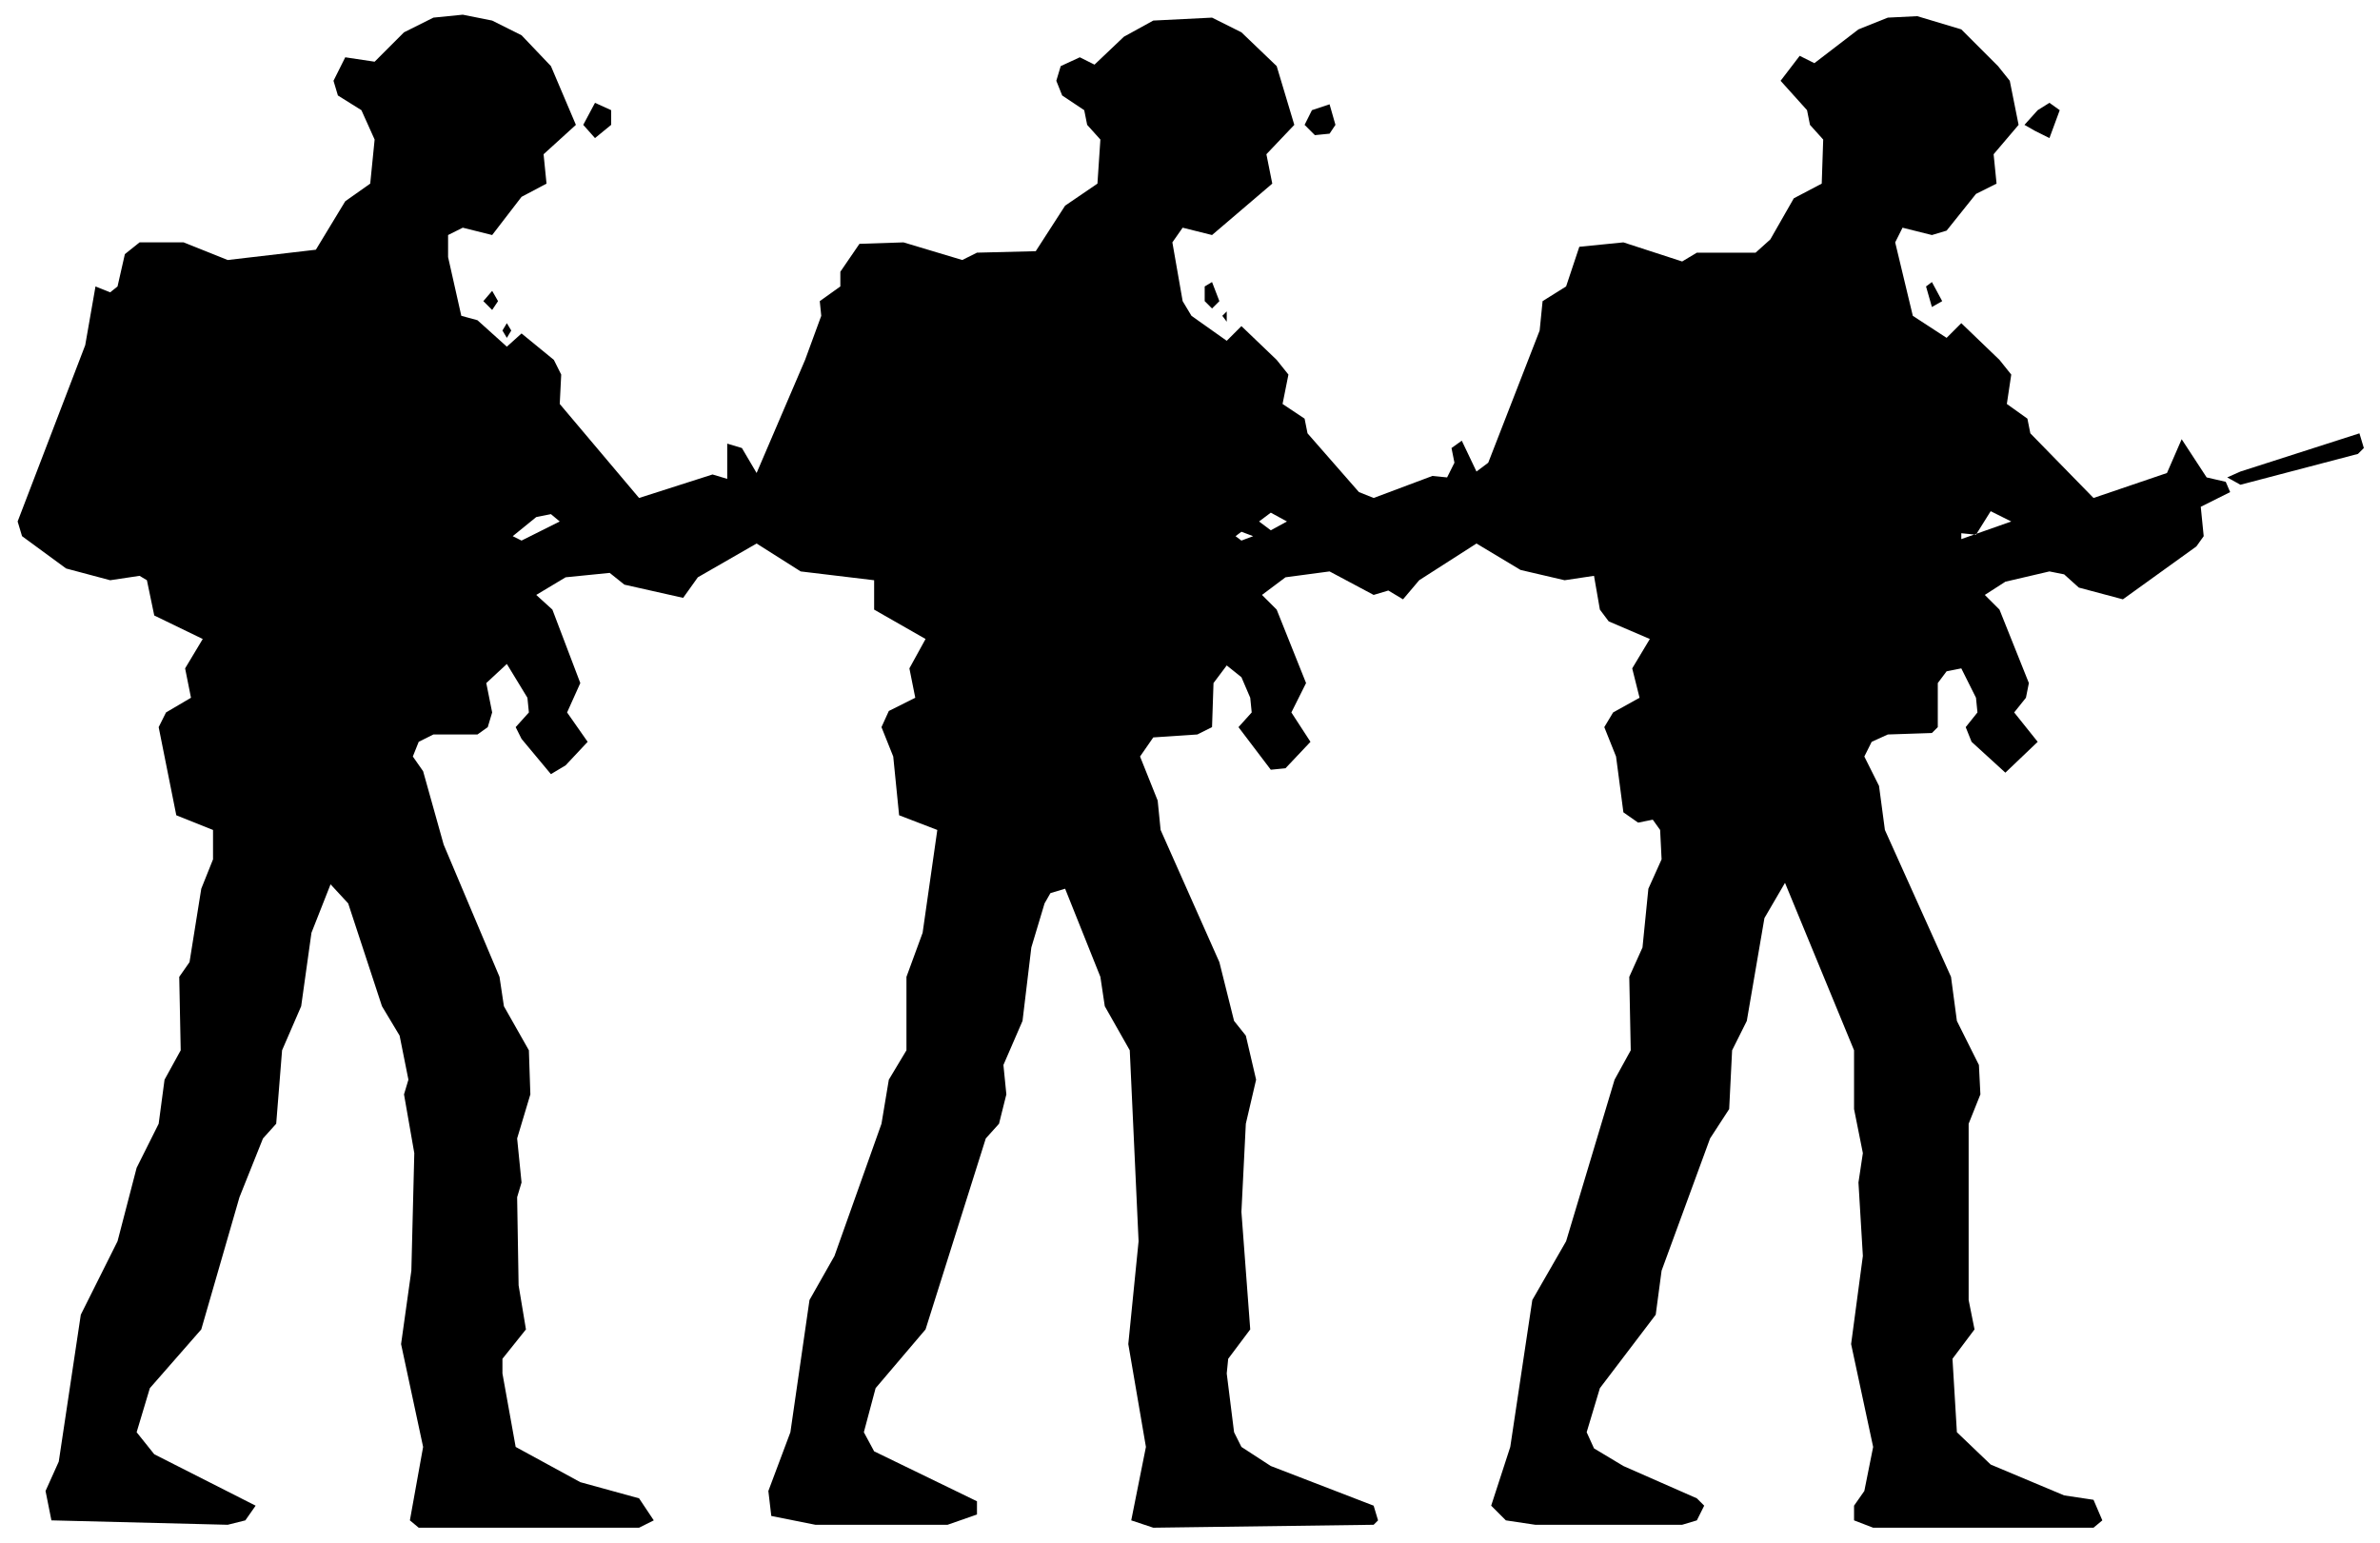
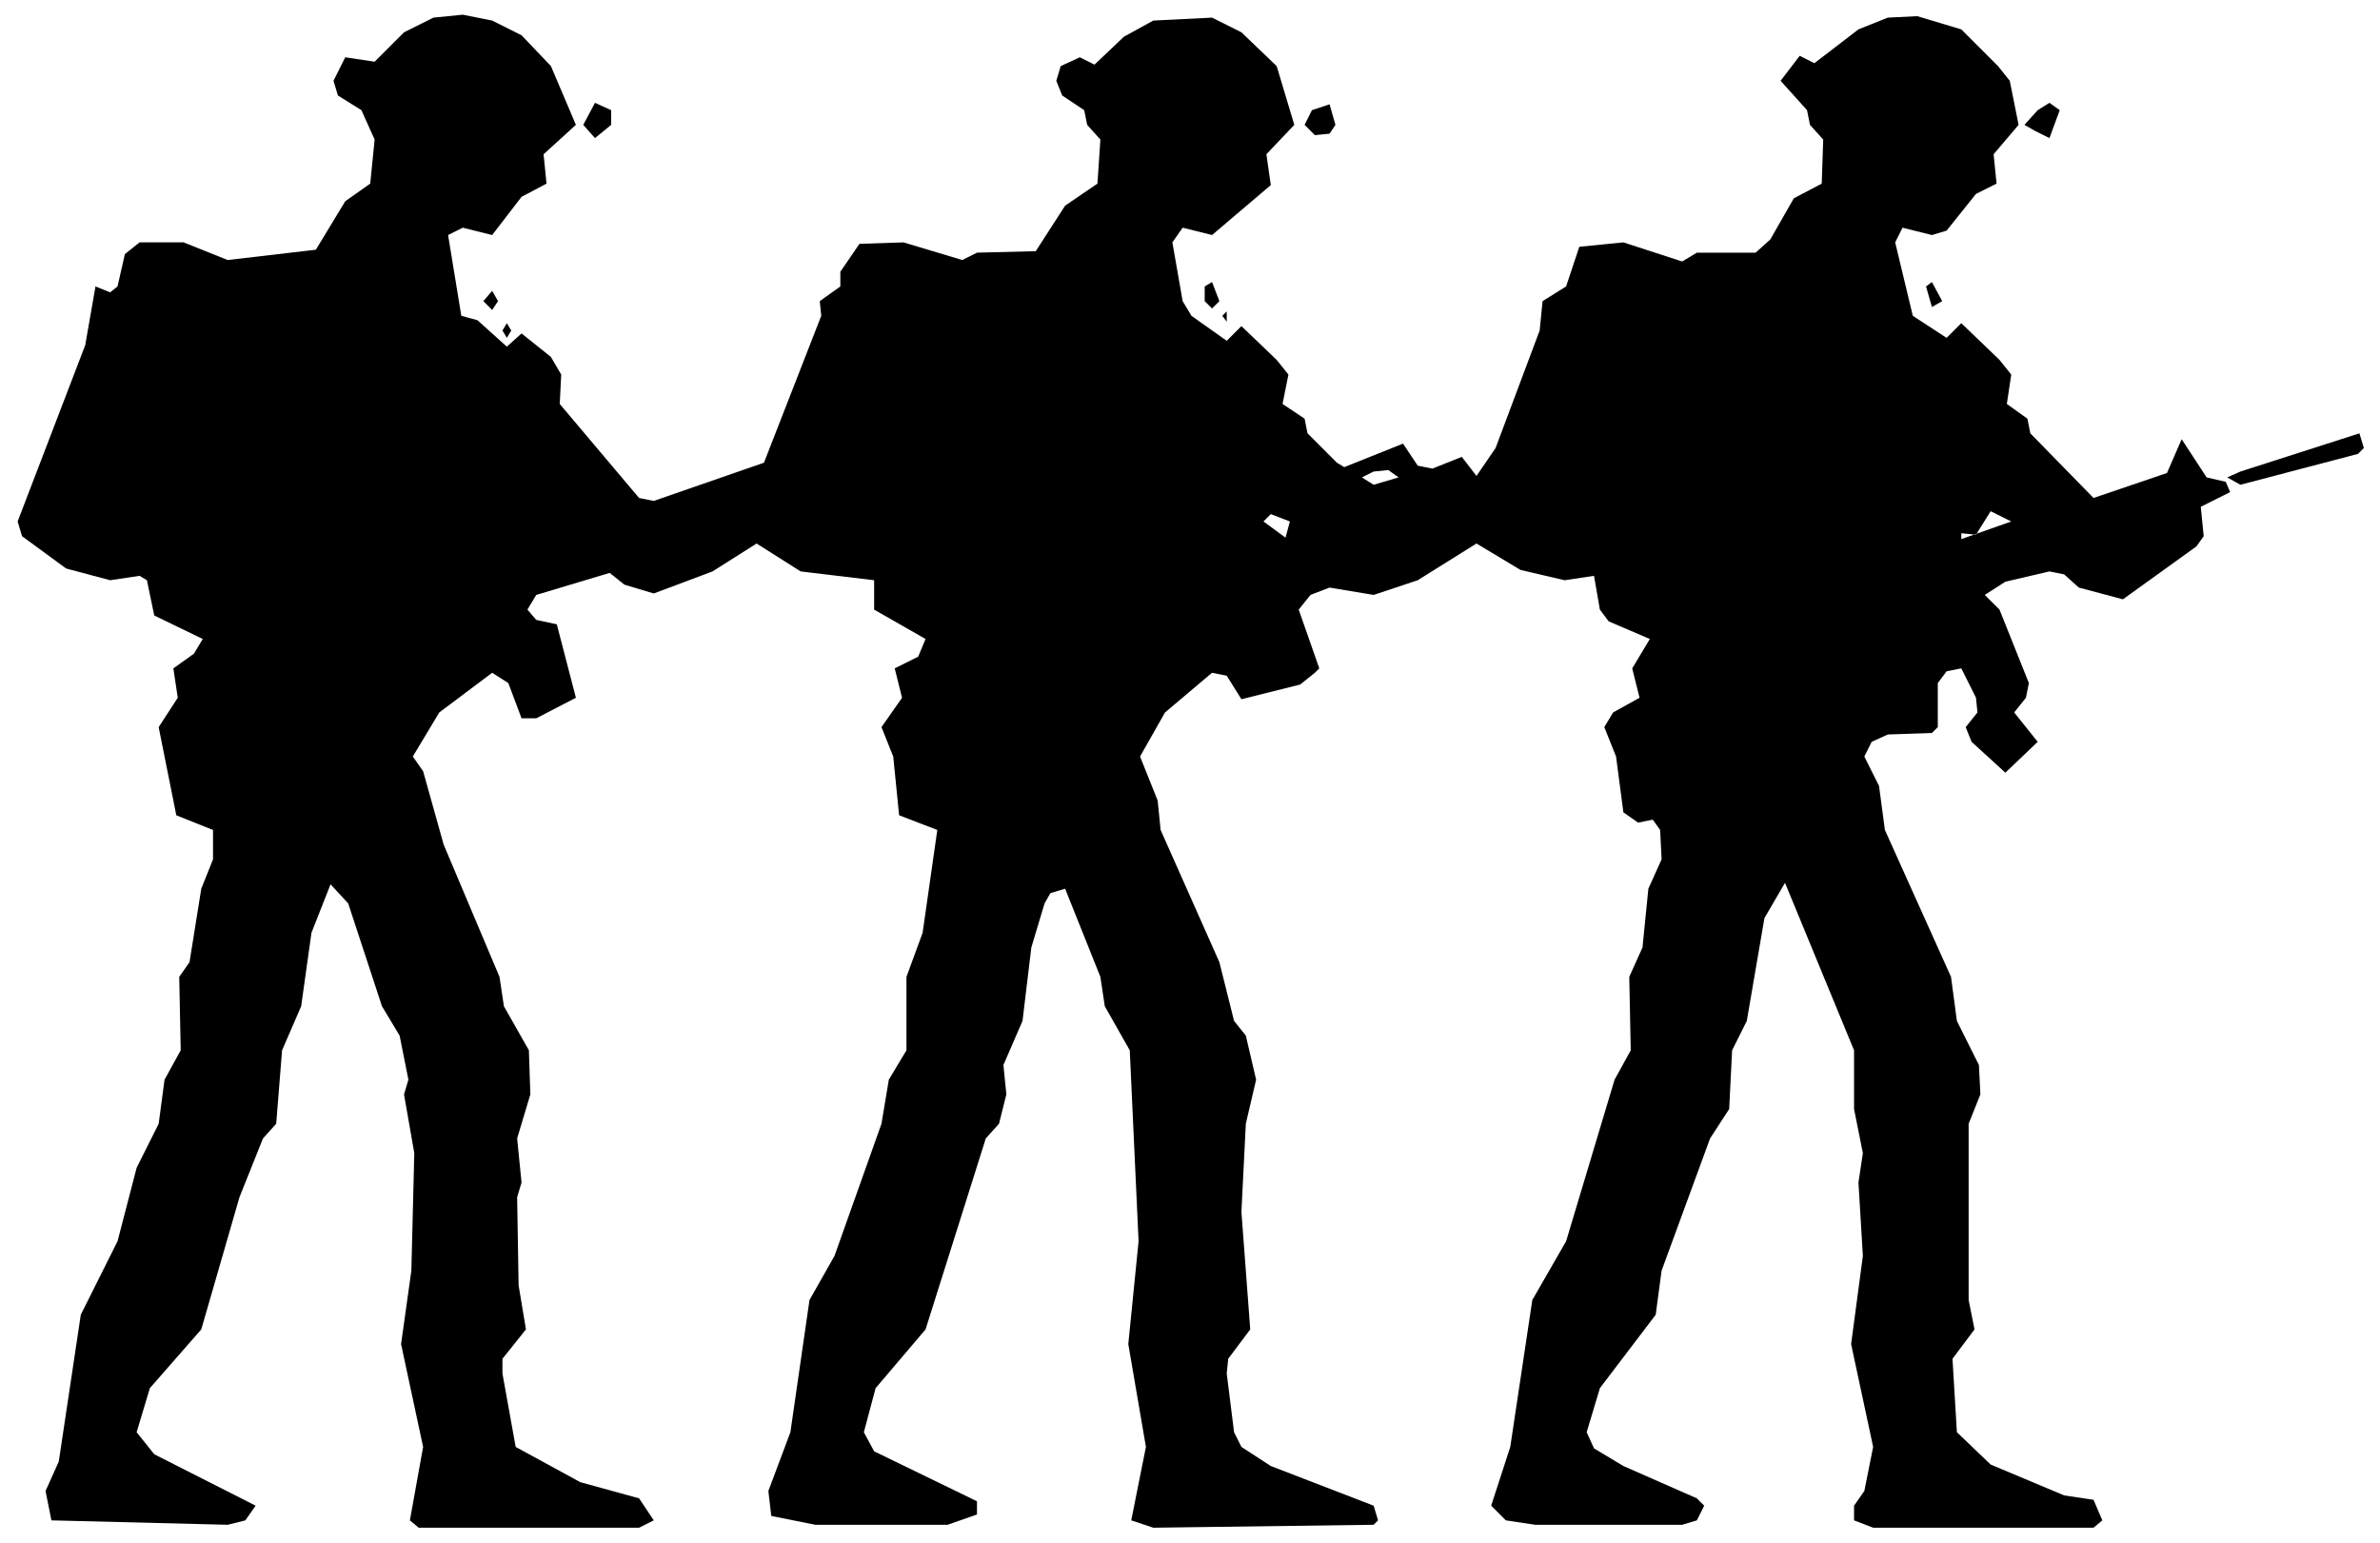
<svg xmlns="http://www.w3.org/2000/svg" viewBox="0 0 162 105" width="162" height="105" fill="currentColor" fill-rule="evenodd">
-   <path d="M3.5 103.5L15.5 103.8L16.7 103.5L17.4 102.5L10.5 99L9.3 97.5L10.2 94.5L13.7 90.5L16.3 81.5L17.9 77.5L18.8 76.5L19.2 71.5L20.5 68.5L21.2 63.5L22.5 60.2L23.7 61.5L26 68.5L27.2 70.5L27.8 73.5L27.5 74.5L28.2 78.5L28 86.5L27.3 91.5L28.8 98.5L27.9 103.5L28.5 104L43.5 104L44.5 103.5L43.5 102L39.5 100.9L35.1 98.5L34.2 93.5L34.2 92.5L35.8 90.5L35.3 87.5L35.2 81.5L35.5 80.5L35.2 77.5L36.1 74.5L36 71.5L34.3 68.5L34 66.5L30.2 57.5L28.8 52.5L28.1 51.5L28.5 50.5L29.5 50L32.5 50L33.2 49.5L33.5 48.5L33.1 46.5L34.5 45.2L35.9 47.5L36 48.5L35.1 49.5L35.5 50.3L37.5 52.7L38.5 52.1L40 50.5L38.6 48.5L39.5 46.5L37.6 41.5L36.5 40.5L38.5 39.3L41.5 39L42.5 39.8L46.5 40.7L47.5 39.3L51.5 37L54.5 38.9L59.5 39.5L59.5 41.5L63 43.5L61.9 45.5L62.3 47.5L60.5 48.4L60 49.5L60.8 51.5L61.2 55.5L63.8 56.5L62.8 63.5L61.7 66.5L61.7 71.5L60.5 73.5L60 76.5L56.8 85.5L55.1 88.5L53.8 97.5L52.3 101.5L52.5 103.2L55.5 103.8L64.5 103.8L66.5 103.1L66.5 102.2L59.5 98.8L58.8 97.5L59.6 94.5L63 90.5L67.1 77.5L68 76.5L68.5 74.5L68.3 72.5L69.6 69.5L70.2 64.5L71.1 61.5L71.5 60.8L72.5 60.5L74.9 66.5L75.2 68.5L76.9 71.5L77.5 84.5L76.8 91.5L78 98.5L77 103.5L78.5 104L93.5 103.8L93.8 103.5L93.5 102.5L86.5 99.8L84.5 98.5L84 97.5L83.5 93.5L83.6 92.5L85.1 90.5L84.5 82.5L84.8 76.5L85.5 73.5L84.8 70.5L84 69.5L83 65.5L79 56.5L78.8 54.5L77.6 51.5L78.5 50.2L81.5 50L82.5 49.5L82.6 46.5L83.5 45.3L84.5 46.1L85.1 47.5L85.2 48.5L84.3 49.5L86.5 52.4L87.5 52.3L89.2 50.5L87.9 48.5L88.9 46.5L86.9 41.5L85.9 40.5L87.5 39.3L90.5 38.9L93.5 40.5L94.5 40.2L95.5 40.8L96.6 39.5L100.5 37L103.5 38.8L106.5 39.5L108.5 39.2L108.9 41.5L109.5 42.3L112.3 43.5L111.1 45.5L111.6 47.5L109.8 48.5L109.2 49.5L110 51.5L110.5 55.3L111.5 56L112.5 55.8L113 56.5L113.1 58.5L112.2 60.5L111.8 64.5L110.9 66.5L111 71.5L109.9 73.5L106.6 84.5L104.3 88.5L102.8 98.5L101.5 102.5L102.5 103.5L104.5 103.8L114.5 103.8L115.5 103.5L116 102.5L115.5 102L110.5 99.8L108.5 98.6L108 97.5L108.9 94.5L112.7 89.5L113.1 86.5L116.4 77.5L117.7 75.5L117.9 71.5L118.9 69.5L120.1 62.5L121.5 60.1L126.2 71.5L126.2 75.5L126.8 78.5L126.5 80.5L126.8 85.5L126 91.5L127.5 98.5L126.9 101.5L126.2 102.5L126.2 103.5L127.5 104L142.5 104L143.1 103.5L142.5 102.1L140.5 101.8L135.5 99.7L133.2 97.5L132.9 92.5L134.4 90.5L134 88.5L134 76.5L134.8 74.5L134.7 72.5L133.2 69.5L132.8 66.5L128.3 56.5L127.9 53.5L126.9 51.5L127.4 50.5L128.5 50L131.5 49.9L131.9 49.5L131.9 46.5L132.5 45.7L133.5 45.5L134.5 47.5L134.6 48.5L133.8 49.5L134.2 50.5L136.5 52.6L138.7 50.5L137.1 48.5L137.9 47.5L138.1 46.5L136.1 41.5L135.1 40.5L136.5 39.6L139.5 38.9L140.5 39.1L141.5 40L144.5 40.8L149.5 37.2L150 36.5L149.8 34.5L151.8 33.5L151.5 32.8L150.2 32.5L148.5 29.9L147.5 32.2L142.5 33.9L138.2 29.5L138 28.5L136.6 27.5L136.9 25.5L136.1 24.5L133.5 22L132.5 23L130.2 21.5L129 16.5L129.5 15.5L131.5 16L132.5 15.7L134.5 13.2L135.9 12.5L135.7 10.5L137.4 8.5L136.8 5.5L136 4.5L133.5 2L130.5 1.1L128.5 1.2L126.5 2L123.5 4.3L122.5 3.8L121.2 5.5L123 7.5L123.2 8.5L124.1 9.5L124 12.5L122.1 13.5L120.5 16.3L119.5 17.2L115.5 17.2L114.5 17.8L110.5 16.5L107.5 16.8L106.6 19.5L105 20.5L104.8 22.5L101.3 31.5L100.5 32.1L99.5 30L98.8 30.5L99 31.5L98.5 32.5L97.5 32.4L93.5 33.9L92.5 33.5L89 29.5L88.8 28.5L87.3 27.5L87.7 25.5L86.9 24.5L84.5 22.2L83.5 23.2L81.1 21.5L80.5 20.5L79.8 16.5L80.5 15.5L82.5 16L86.6 12.5L86.2 10.5L88.1 8.5L86.9 4.5L84.5 2.2L82.5 1.2L78.5 1.4L76.5 2.5L74.5 4.4L73.5 3.9L72.2 4.5L71.9 5.5L72.3 6.5L73.8 7.5L74 8.5L74.9 9.5L74.7 12.5L72.5 14L70.5 17.1L66.5 17.2L65.5 17.7L61.5 16.5L58.5 16.6L57.2 18.5L57.2 19.5L55.8 20.5L55.9 21.5L54.8 24.5L51.5 32.2L50.5 30.5L49.5 30.2L49.5 32.6L48.5 32.3L43.5 33.9L38.1 27.5L38.2 25.5L37.7 24.5L35.5 22.7L34.5 23.6L32.5 21.8L31.4 21.5L30.5 17.5L30.5 16L31.5 15.5L33.5 16L35.5 13.4L37.2 12.5L37 10.5L39.2 8.5L37.5 4.5L35.5 2.4L33.5 1.4L31.5 1L29.5 1.2L27.5 2.2L25.5 4.2L23.5 3.9L22.7 5.5L23 6.5L24.6 7.5L25.5 9.5L25.2 12.5L23.5 13.7L21.5 17L15.5 17.7L12.5 16.5L9.5 16.5L8.5 17.3L8 19.5L7.5 19.9L6.5 19.5L5.8 23.5L1.2 35.5L1.5 36.5L4.5 38.7L7.5 39.5L9.5 39.2L10 39.5L10.5 41.9L13.8 43.5L12.6 45.5L13 47.5L11.3 48.5L10.8 49.5L12 55.5L14.5 56.5L14.5 58.5L13.7 60.5L12.9 65.5L12.2 66.5L12.3 71.5L11.2 73.5L10.8 76.5L9.3 79.5L8 84.5L5.5 89.5L4 99.5L3.1 101.5ZM35.5 36.8L34.9 36.5L36.5 35.2L37.5 35L38.1 35.5ZM84.5 36.8L84.1 36.5L84.5 36.2L85.3 36.5ZM133.5 36.7L133.5 36.3L134.5 36.4L135.5 34.8L136.9 35.5ZM86.5 36.1L85.7 35.5L86.5 34.9L87.6 35.5ZM152.5 33L160.5 30.9L160.9 30.5L160.6 29.5L152.5 32.1L151.6 32.5ZM34.5 23L34.8 22.5L34.5 22L34.2 22.5ZM83.5 21.9L83.5 21.2L83.2 21.5ZM33.5 21.1L33.9 20.5L33.5 19.8L32.9 20.5ZM82.5 21L83 20.5L82.5 19.2L82 19.5L82 20.5ZM131.5 20.9L132.2 20.5L131.5 19.2L131.1 19.5ZM40.5 9.4L41.6 8.5L41.6 7.5L40.5 7L39.7 8.5ZM89.5 9.2L90.5 9.1L90.9 8.5L90.5 7.1L89.3 7.5L88.8 8.5ZM138.5 8.9L139.5 9.4L140.2 7.5L139.5 7L138.7 7.5L137.8 8.5Z" />
+   <path d="M3.5 103.5L15.5 103.8L16.7 103.5L17.4 102.5L10.5 99L9.3 97.5L10.2 94.5L13.7 90.5L16.3 81.5L17.9 77.5L18.8 76.5L19.2 71.5L20.5 68.5L21.2 63.5L22.5 60.2L23.7 61.5L26 68.5L27.2 70.5L27.8 73.5L27.5 74.5L28.2 78.5L28 86.5L27.3 91.5L28.8 98.5L27.9 103.5L28.5 104L43.5 104L44.5 103.5L43.5 102L39.5 100.9L35.1 98.5L34.2 93.5L34.2 92.5L35.8 90.5L35.3 87.5L35.2 81.5L35.5 80.5L35.2 77.5L36.1 74.5L36 71.5L34.3 68.5L34 66.5L30.2 57.5L28.8 52.5L28.1 51.5L29.9 48.5L33.5 45.8L34.6 46.5L35.5 48.9L36.5 48.9L39.2 47.5L37.9 42.5L36.5 42.2L35.9 41.5L36.5 40.5L41.5 39L42.5 39.8L44.5 40.4L48.5 38.9L51.5 37L54.5 38.9L59.5 39.5L59.5 41.5L63 43.5L62.5 44.7L60.9 45.5L61.4 47.5L60 49.5L60.8 51.5L61.2 55.5L63.8 56.5L62.8 63.5L61.7 66.5L61.7 71.5L60.5 73.5L60 76.5L56.8 85.5L55.1 88.5L53.8 97.5L52.3 101.5L52.5 103.2L55.5 103.8L64.5 103.8L66.5 103.1L66.5 102.2L59.5 98.8L58.8 97.5L59.6 94.5L63 90.5L67.1 77.5L68 76.5L68.5 74.5L68.3 72.5L69.6 69.5L70.2 64.5L71.1 61.5L71.5 60.8L72.5 60.5L74.9 66.5L75.2 68.5L76.9 71.5L77.5 84.5L76.8 91.5L78 98.5L77 103.5L78.5 104L93.5 103.8L93.8 103.5L93.5 102.5L86.5 99.8L84.5 98.5L84 97.5L83.5 93.5L83.6 92.5L85.1 90.5L84.5 82.5L84.8 76.5L85.5 73.5L84.8 70.5L84 69.5L83 65.5L79 56.5L78.8 54.5L77.6 51.5L79.3 48.5L82.5 45.8L83.5 46L84.5 47.6L88.5 46.6L89.5 45.8L89.8 45.5L88.4 41.5L89.2 40.5L90.5 40L93.5 40.5L96.5 39.5L100.5 37L103.5 38.8L106.5 39.5L108.5 39.2L108.9 41.5L109.5 42.3L112.3 43.5L111.1 45.5L111.6 47.5L109.8 48.5L109.2 49.5L110 51.5L110.5 55.3L111.5 56L112.5 55.8L113 56.5L113.1 58.5L112.2 60.5L111.8 64.5L110.9 66.5L111 71.5L109.9 73.5L106.6 84.5L104.3 88.5L102.8 98.5L101.5 102.5L102.5 103.5L104.5 103.8L114.5 103.8L115.5 103.5L116 102.5L115.5 102L110.5 99.8L108.5 98.6L108 97.5L108.9 94.5L112.7 89.5L113.1 86.5L116.4 77.5L117.7 75.5L117.9 71.5L118.9 69.5L120.1 62.5L121.5 60.1L126.2 71.5L126.2 75.5L126.8 78.5L126.5 80.5L126.8 85.5L126 91.5L127.5 98.5L126.9 101.5L126.2 102.5L126.2 103.5L127.5 104L142.5 104L143.1 103.5L142.5 102.1L140.5 101.8L135.5 99.7L133.2 97.5L132.9 92.5L134.4 90.5L134 88.5L134 76.5L134.8 74.5L134.7 72.5L133.2 69.5L132.8 66.5L128.3 56.5L127.9 53.5L126.9 51.5L127.4 50.5L128.5 50L131.5 49.9L131.9 49.5L131.9 46.5L132.5 45.7L133.5 45.5L134.5 47.5L134.6 48.5L133.8 49.5L134.2 50.5L136.5 52.6L138.7 50.5L137.1 48.5L137.9 47.5L138.1 46.5L136.1 41.5L135.1 40.5L136.5 39.6L139.5 38.9L140.5 39.1L141.5 40L144.5 40.8L149.5 37.2L150 36.5L149.8 34.5L151.8 33.5L151.5 32.8L150.2 32.5L148.5 29.9L147.5 32.2L142.5 33.9L138.2 29.5L138 28.5L136.6 27.5L136.9 25.5L136.1 24.5L133.5 22L132.5 23L130.2 21.5L129 16.5L129.5 15.5L131.5 16L132.5 15.7L134.5 13.2L135.9 12.5L135.7 10.5L137.4 8.5L136.8 5.5L136 4.5L133.5 2L130.5 1.1L128.5 1.2L126.5 2L123.5 4.3L122.5 3.8L121.2 5.5L123 7.5L123.2 8.5L124.1 9.5L124 12.5L122.1 13.5L120.5 16.3L119.5 17.2L115.5 17.2L114.5 17.8L110.5 16.5L107.5 16.8L106.6 19.5L105 20.5L104.8 22.5L101.8 30.5L100.5 32.4L99.5 31.1L97.5 31.9L96.5 31.7L95.5 30.2L91.5 31.8L91 31.5L89 29.5L88.8 28.5L87.3 27.5L87.7 25.5L86.9 24.5L84.5 22.2L83.5 23.2L81.1 21.5L80.5 20.5L79.8 16.5L80.5 15.5L82.5 16L86.5 12.6L86.2 10.5L88.1 8.5L86.9 4.5L84.5 2.2L82.5 1.2L78.5 1.4L76.5 2.5L74.5 4.4L73.5 3.9L72.2 4.5L71.9 5.5L72.3 6.5L73.8 7.5L74 8.5L74.9 9.5L74.7 12.5L72.5 14L70.5 17.1L66.5 17.2L65.5 17.7L61.5 16.5L58.5 16.6L57.2 18.5L57.2 19.5L55.8 20.5L55.9 21.5L52 31.5L44.5 34.1L43.5 33.9L38.1 27.5L38.2 25.5L37.5 24.3L35.5 22.7L34.5 23.6L32.5 21.8L31.4 21.5L30.5 16L31.5 15.5L33.5 16L35.5 13.4L37.2 12.5L37 10.5L39.2 8.5L37.5 4.5L35.5 2.4L33.5 1.4L31.5 1L29.5 1.2L27.5 2.2L25.5 4.2L23.5 3.9L22.7 5.5L23 6.5L24.6 7.5L25.5 9.5L25.2 12.5L23.5 13.7L21.5 17L15.5 17.7L12.5 16.5L9.5 16.5L8.5 17.3L8 19.5L7.5 19.9L6.5 19.5L5.8 23.5L1.2 35.5L1.5 36.5L4.5 38.7L7.5 39.5L9.5 39.2L10 39.5L10.5 41.9L13.8 43.5L13.2 44.5L11.8 45.5L12.1 47.5L10.8 49.5L12 55.5L14.5 56.5L14.5 58.5L13.7 60.5L12.9 65.5L12.2 66.5L12.3 71.5L11.2 73.5L10.8 76.5L9.3 79.5L8 84.5L5.5 89.5L4 99.5L3.1 101.5ZM87.5 36.6L86 35.5L86.5 35L87.8 35.5ZM133.5 36.7L133.5 36.3L134.5 36.4L135.5 34.8L136.9 35.5ZM93.5 33L92.7 32.5L93.5 32.1L94.5 32L95.2 32.5ZM152.5 33L160.5 30.9L160.9 30.5L160.6 29.5L152.5 32.1L151.6 32.5ZM34.5 23L34.8 22.5L34.5 22L34.2 22.5ZM83.5 21.9L83.5 21.2L83.2 21.5ZM33.5 21.1L33.9 20.5L33.5 19.8L32.9 20.5ZM82.5 21L83 20.5L82.5 19.2L82 19.5L82 20.5ZM131.5 20.9L132.2 20.5L131.5 19.2L131.1 19.5ZM40.5 9.4L41.6 8.5L41.6 7.5L40.5 7L39.7 8.5ZM89.5 9.2L90.5 9.1L90.9 8.5L90.5 7.1L89.3 7.5L88.8 8.5ZM138.5 8.9L139.5 9.4L140.2 7.5L139.5 7L138.7 7.5L137.8 8.5Z" />
</svg>
